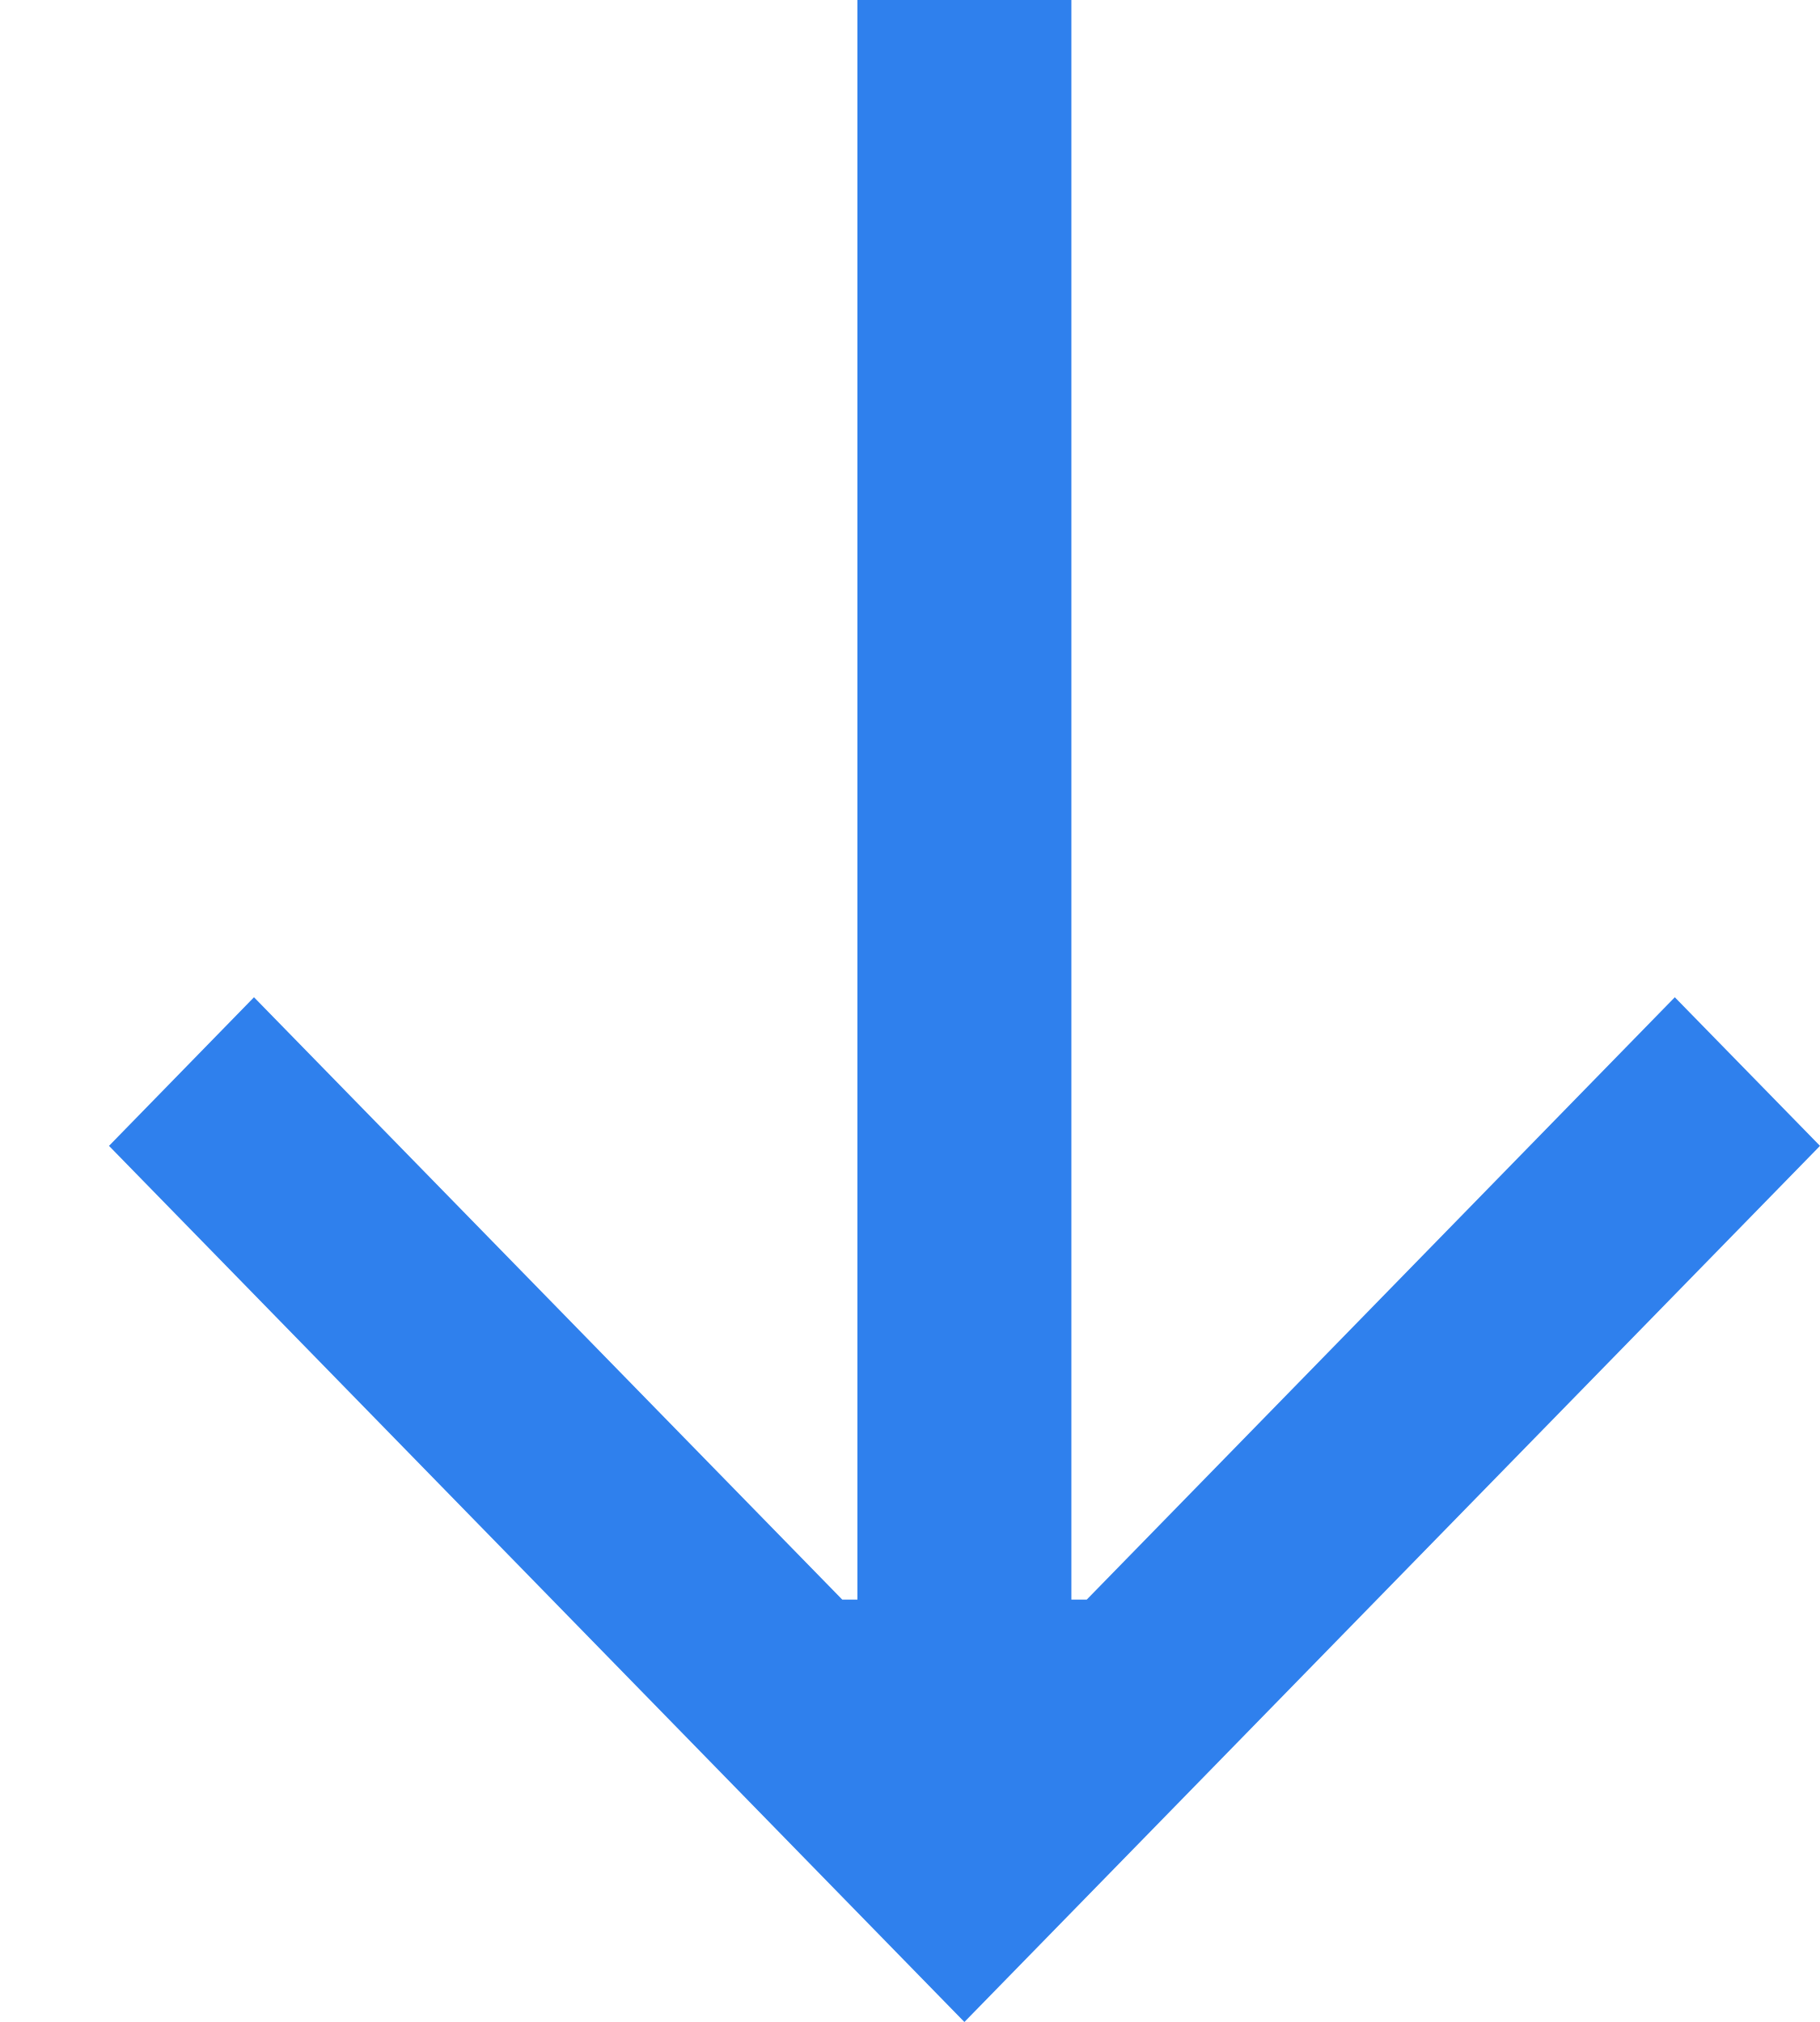
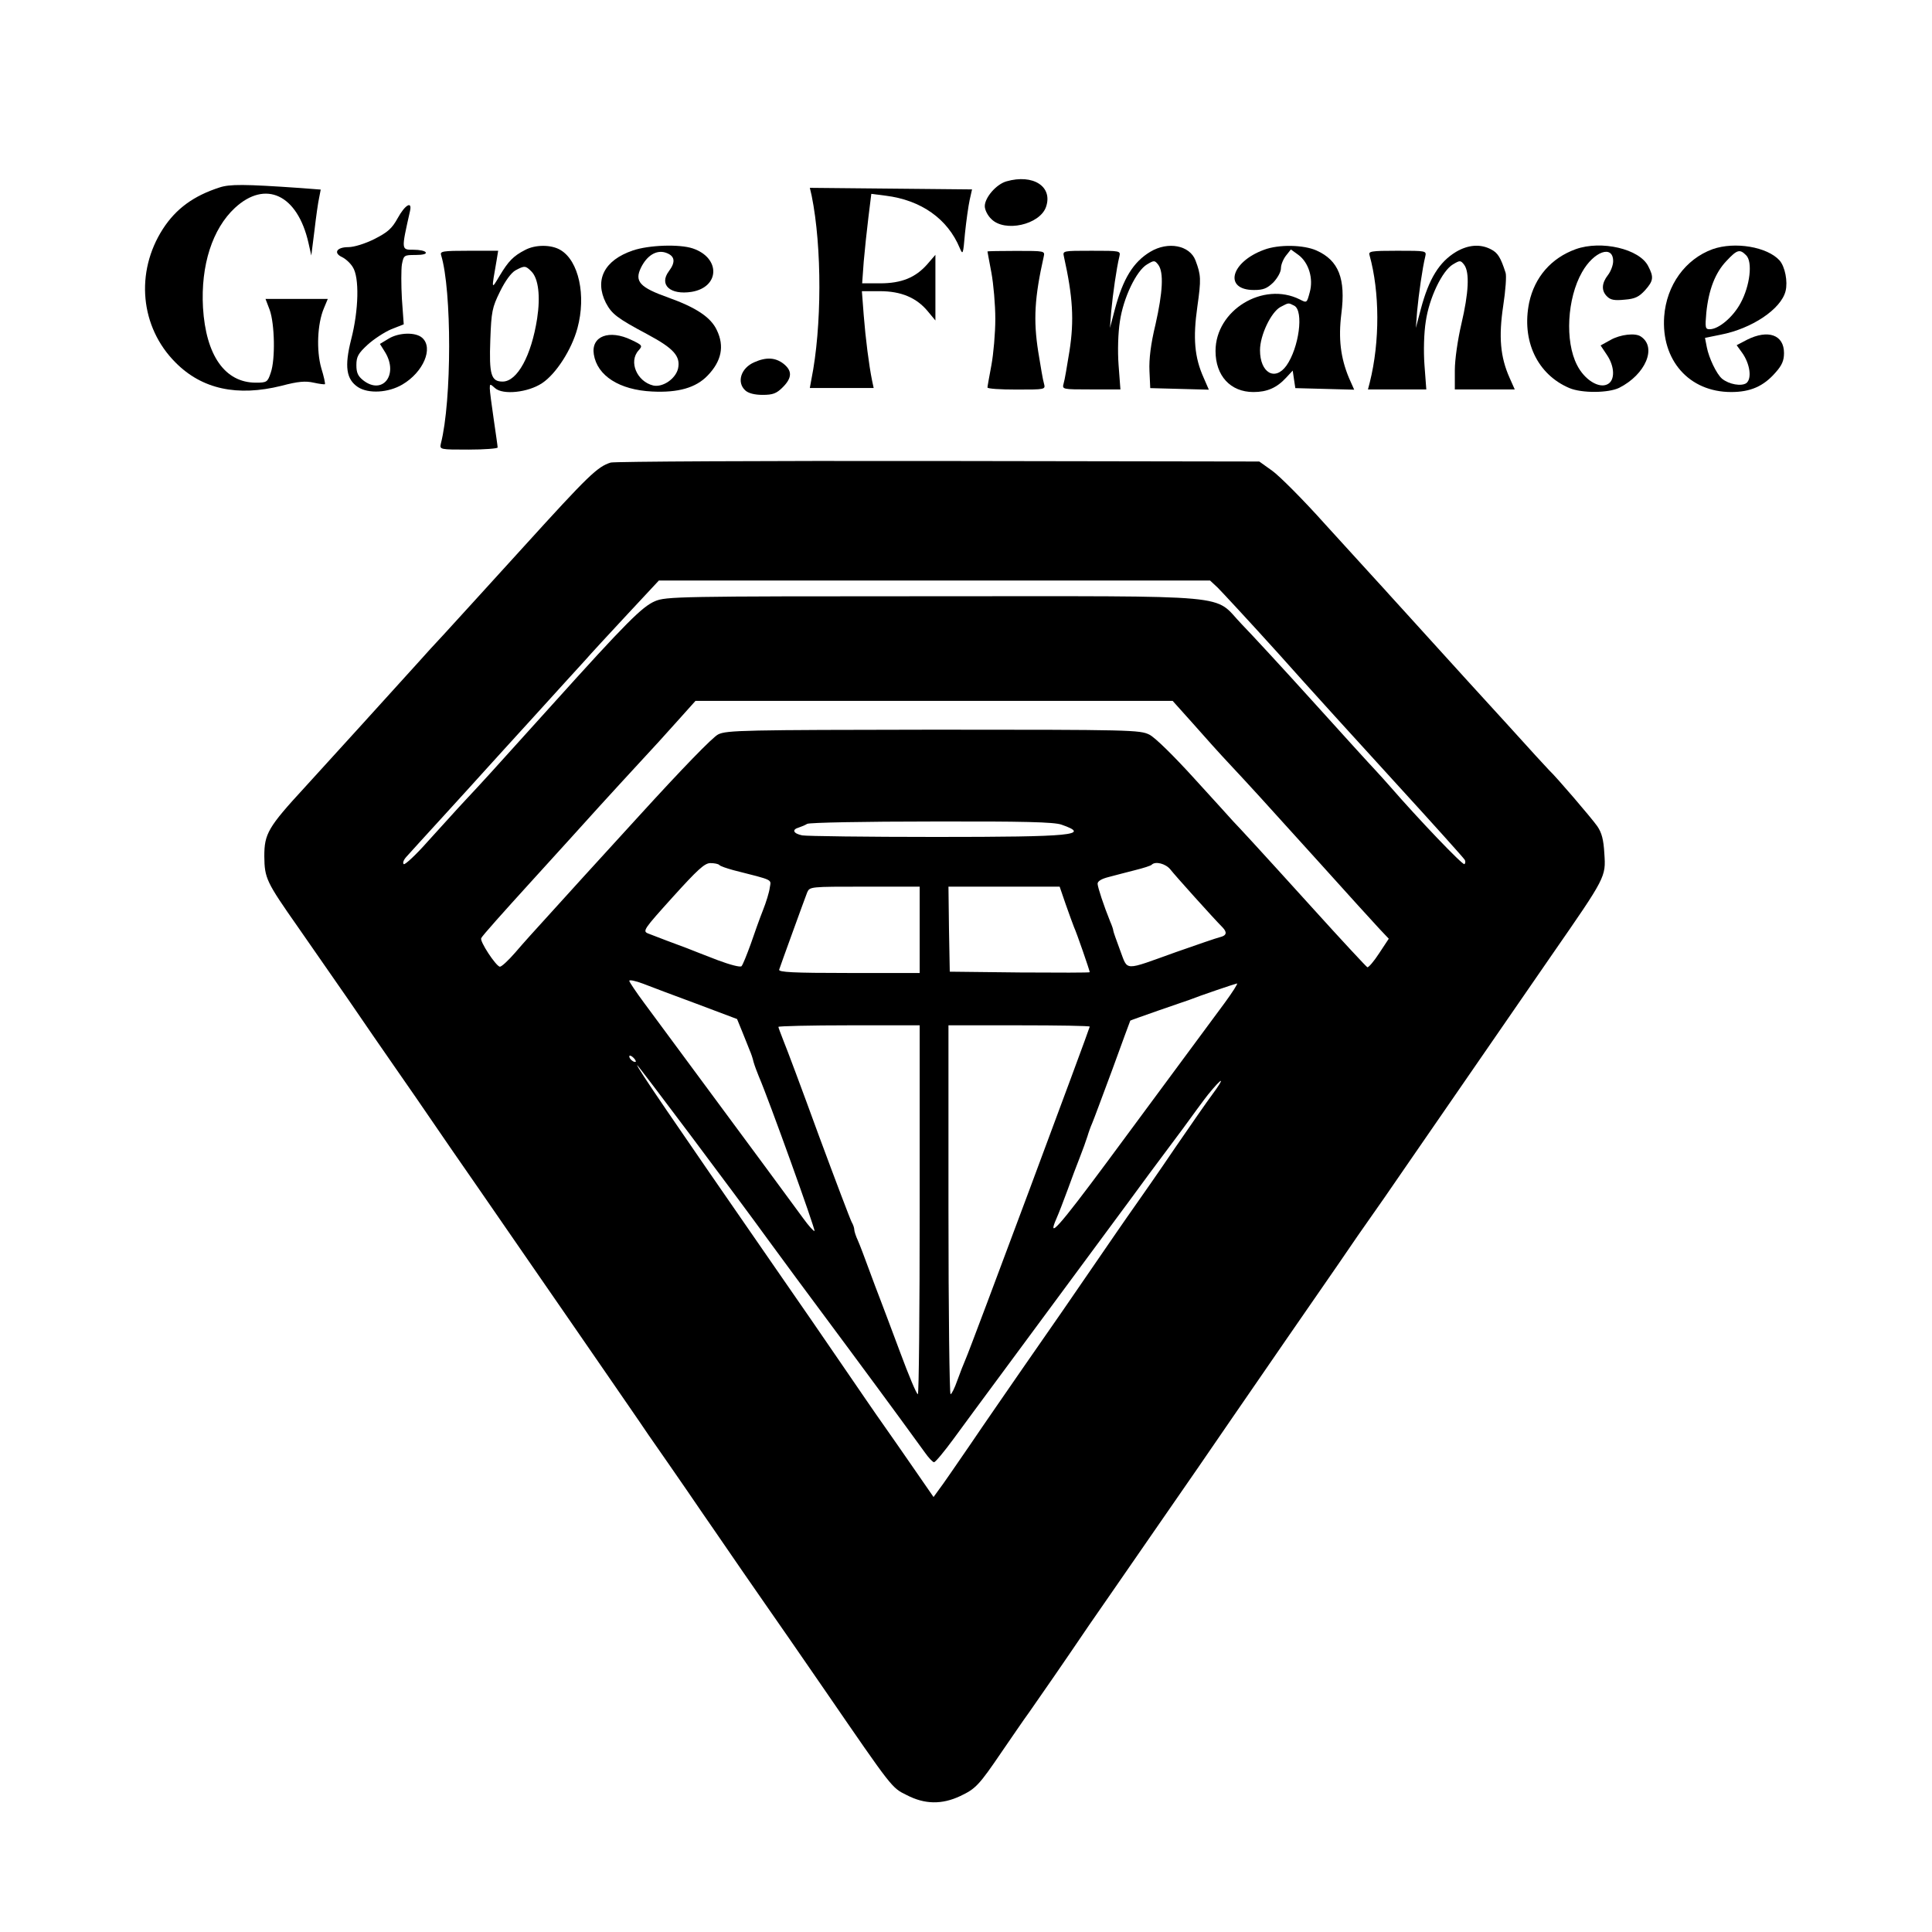
- <svg xmlns="http://www.w3.org/2000/svg" width="9" height="10" viewBox="0 0 9 10" fill="none">
-   <path d="M5.298 -1.65714e-07L4.24 -2.13061e-07L4.24 7.911L4.165 7.911L1.256 4.932L0.539 5.667L4.769 10L9 5.667L8.282 4.932L5.374 7.911L5.298 7.911L5.298 -1.65714e-07Z" fill="#2F80ED" />
+ <svg xmlns="http://www.w3.org/2000/svg" version="1.1" width="48" height="48" viewBox="0 0 48 48" xml:space="preserve">
+   <defs>
+ </defs>
+   <g transform="matrix(0.05 0 0 0.05 24 24.5)">
+     <g style="">
+       <g transform="matrix(0.13 0 0 -0.13 24.9 -389.37)">
+         <path style="stroke: none; stroke-width: 1; stroke-dasharray: none; stroke-linecap: butt; stroke-dashoffset: 0; stroke-linejoin: miter; stroke-miterlimit: 4; fill: rgb(0,0,0); fill-rule: nonzero; opacity: 1;" transform=" translate(-3689.75, -6418.04)" d="M 3653 6499 c -39 -11 -83 -62 -83 -95 c 0 -14 11 -36 25 -49 c 51 -52 185 -22 209 46 c 27 78 -49 127 -151 98 z" stroke-linecap="round" />
+       </g>
+       <g transform="matrix(0.13 0 0 -0.13 -362.53 -346.98)">
+         <path style="stroke: none; stroke-width: 1; stroke-dasharray: none; stroke-linecap: butt; stroke-dashoffset: 0; stroke-linejoin: miter; stroke-miterlimit: 4; fill: rgb(0,0,0); fill-rule: nonzero; opacity: 1;" transform=" translate(-789.73, -6092.47)" d="M 725 6476 c -99 -32 -166 -81 -216 -158 c -107 -166 -87 -376 48 -511 c 101 -102 236 -131 405 -89 c 64 17 92 19 123 12 c 22 -5 41 -7 43 -6 c 2 2 -4 30 -14 62 c -19 67 -15 169 10 228 l 15 36 l -119 0 l -119 0 l 16 -42 c 19 -53 22 -189 4 -240 c -12 -36 -15 -38 -57 -38 c -118 0 -191 104 -202 287 c -9 162 36 301 122 381 c 117 108 239 51 281 -133 l 11 -49 l 12 95 c 6 52 14 109 18 126 l 6 31 l -78 6 c -216 15 -270 15 -309 2 z" stroke-linecap="round" />
+       </g>
+       <g transform="matrix(0.13 0 0 -0.13 -37.3 -346.94)">
+         <path style="stroke: none; stroke-width: 1; stroke-dasharray: none; stroke-linecap: butt; stroke-dashoffset: 0; stroke-linejoin: miter; stroke-miterlimit: 4; fill: rgb(0,0,0); fill-rule: nonzero; opacity: 1;" transform=" translate(-3228, -6092.5)" d="M 2925 6445 c 40 -197 39 -504 -1 -702 l -6 -33 l 122 0 l 122 0 l -6 28 c -12 59 -25 161 -32 250 l -7 92 l 69 0 c 81 0 140 -25 183 -77 l 29 -35 l 0 125 l 0 126 l -31 -36 c -45 -51 -98 -73 -181 -73 l -68 0 l 6 83 c 4 45 12 122 18 170 l 11 89 l 55 -7 c 136 -17 237 -89 283 -200 c 12 -28 13 -25 20 56 c 5 48 13 105 18 128 l 9 40 l -310 3 l -310 3 l 7 -30 z" stroke-linecap="round" />
+       </g>
+       <g transform="matrix(0.13 0 0 -0.13 -290.19 -341.75)">
+         <path style="stroke: none; stroke-width: 1; stroke-dasharray: none; stroke-linecap: butt; stroke-dashoffset: 0; stroke-linejoin: miter; stroke-miterlimit: 4; fill: rgb(0,0,0); fill-rule: nonzero; opacity: 1;" transform=" translate(-1327.89, -6054.22)" d="M 1388 6361 c -22 -40 -38 -54 -89 -80 c -36 -18 -78 -31 -100 -31 c -44 0 -58 -22 -24 -38 c 13 -6 32 -23 41 -38 c 26 -39 23 -165 -6 -277 c -26 -103 -19 -152 26 -182 c 40 -26 116 -22 170 10 c 80 47 119 139 76 178 c -25 23 -90 21 -129 -3 l -33 -20 l 20 -32 c 52 -86 -10 -165 -84 -107 c -20 16 -26 29 -26 58 c 0 32 7 45 43 78 c 23 21 64 48 90 59 l 48 19 l -7 97 c -3 53 -3 113 0 132 c 7 35 8 36 52 36 c 28 0 43 4 39 10 c -3 6 -24 10 -46 10 c -48 0 -48 -3 -14 148 c 9 40 -19 24 -47 -27 z" stroke-linecap="round" />
+       </g>
+       <g transform="matrix(0.13 0 0 -0.13 -226.18 -317.22)">
+         <path style="stroke: none; stroke-width: 1; stroke-dasharray: none; stroke-linecap: butt; stroke-dashoffset: 0; stroke-linejoin: miter; stroke-miterlimit: 4; fill: rgb(0,0,0); fill-rule: nonzero; opacity: 1;" transform=" translate(-1810.35, -5869.38)" d="M 1865 6243 c -45 -23 -64 -43 -97 -98 c -33 -55 -32 -57 -12 58 l 6 37 l -112 0 c -101 0 -111 -2 -106 -17 c 41 -134 41 -556 -1 -720 c -5 -23 -4 -23 106 -23 c 61 0 111 4 111 8 c 0 5 -7 53 -15 108 c -8 54 -15 108 -15 118 c 0 18 1 18 20 1 c 30 -27 126 -17 180 19 c 53 35 113 128 135 210 c 34 125 5 258 -65 299 c -35 21 -96 21 -135 0 z m 24 -82 c 27 -27 35 -95 22 -180 c -22 -142 -76 -241 -132 -241 c -44 0 -52 26 -47 160 c 4 108 7 123 37 184 c 20 41 43 72 59 81 c 35 19 39 18 61 -4 z" stroke-linecap="round" />
+       </g>
+       <g transform="matrix(0.13 0 0 -0.13 -153.41 -331.65)">
+         <path style="stroke: none; stroke-width: 1; stroke-dasharray: none; stroke-linecap: butt; stroke-dashoffset: 0; stroke-linejoin: miter; stroke-miterlimit: 4; fill: rgb(0,0,0); fill-rule: nonzero; opacity: 1;" transform=" translate(-2355.49, -5980.41)" d="M 2262 6241 c -109 -37 -147 -112 -103 -200 c 23 -43 42 -58 160 -121 c 99 -53 126 -83 116 -130 c -9 -39 -58 -73 -95 -65 c -62 15 -95 91 -56 134 c 16 18 15 20 -27 40 c -85 41 -155 15 -144 -55 c 13 -82 98 -136 223 -142 c 99 -5 167 14 212 61 c 53 55 65 112 35 174 c -23 49 -79 86 -185 124 c -110 39 -130 62 -105 114 c 23 47 59 69 94 58 c 36 -12 40 -35 13 -71 c -39 -52 5 -92 87 -79 c 108 18 111 130 4 166 c -51 17 -168 13 -229 -8 z" stroke-linecap="round" />
+       </g>
+       <g transform="matrix(0.13 0 0 -0.13 84.46 -332.11)">
+         <path style="stroke: none; stroke-width: 1; stroke-dasharray: none; stroke-linecap: butt; stroke-dashoffset: 0; stroke-linejoin: miter; stroke-miterlimit: 4; fill: rgb(0,0,0); fill-rule: nonzero; opacity: 1;" transform=" translate(-4140.47, -5983.94)" d="M 4195 6236 c -65 -39 -104 -103 -135 -219 l -19 -72 l 5 65 c 6 64 20 163 31 208 c 5 22 4 22 -106 22 c -110 0 -111 0 -106 -22 c 34 -153 40 -243 21 -363 c -9 -55 -18 -110 -22 -122 c -6 -23 -6 -23 105 -23 l 112 0 l -7 93 c -4 54 -2 123 5 167 c 13 90 63 194 104 218 c 27 16 29 16 43 -2 c 21 -29 17 -104 -11 -228 c -18 -74 -25 -132 -23 -177 l 3 -66 l 112 -3 l 112 -3 l -20 46 c -35 78 -41 151 -24 271 c 15 106 14 121 -7 177 c -22 58 -105 74 -173 33 z" stroke-linecap="round" />
+       </g>
+       <g transform="matrix(0.13 0 0 -0.13 158.44 -331.51)">
+         <path style="stroke: none; stroke-width: 1; stroke-dasharray: none; stroke-linecap: butt; stroke-dashoffset: 0; stroke-linejoin: miter; stroke-miterlimit: 4; fill: rgb(0,0,0); fill-rule: nonzero; opacity: 1;" transform=" translate(-4695, -5979.34)" d="M 4616 6244 c -129 -47 -156 -154 -39 -154 c 36 0 50 6 74 29 c 16 17 29 40 29 54 c 0 14 9 35 19 48 l 19 24 l 29 -21 c 39 -29 58 -90 43 -143 c -11 -41 -11 -41 -38 -27 c -140 70 -322 -41 -322 -197 c 0 -95 57 -157 145 -157 c 52 0 89 16 125 55 l 25 27 l 5 -34 l 5 -33 l 112 -3 l 113 -3 l -20 45 c -32 77 -41 150 -29 246 c 17 133 -10 203 -95 241 c -49 22 -144 24 -200 3 z m 115 -214 c 37 -20 18 -161 -30 -229 c -44 -61 -101 -27 -101 59 c 0 57 42 145 78 165 c 33 17 29 17 53 5 z" stroke-linecap="round" />
+       </g>
+       <g transform="matrix(0.13 0 0 -0.13 236.2 -332.2)">
+         <path style="stroke: none; stroke-width: 1; stroke-dasharray: none; stroke-linecap: butt; stroke-dashoffset: 0; stroke-linejoin: miter; stroke-miterlimit: 4; fill: rgb(0,0,0); fill-rule: nonzero; opacity: 1;" transform=" translate(-5278.5, -5984.6)" d="M 5335 6236 c -65 -39 -104 -103 -135 -219 l -19 -72 l 5 65 c 6 64 20 163 31 208 c 5 22 4 22 -107 22 c -101 0 -111 -2 -106 -17 c 39 -140 40 -330 1 -486 l -7 -27 l 112 0 l 111 0 l -7 93 c -4 54 -2 123 5 167 c 13 90 63 194 104 218 c 27 16 29 16 43 -2 c 21 -29 17 -107 -11 -226 c -14 -60 -25 -136 -25 -177 l 0 -73 l 114 0 l 115 0 l -20 45 c -35 79 -42 155 -24 275 c 9 58 13 115 9 126 c -19 59 -30 76 -55 89 c -41 22 -88 18 -134 -9 z" stroke-linecap="round" />
+       </g>
+       <g transform="matrix(0.13 0 0 -0.13 309.87 -331.64)">
+         <path style="stroke: none; stroke-width: 1; stroke-dasharray: none; stroke-linecap: butt; stroke-dashoffset: 0; stroke-linejoin: miter; stroke-miterlimit: 4; fill: rgb(0,0,0); fill-rule: nonzero; opacity: 1;" transform=" translate(-5830.02, -5980.24)" d="M 5777 6246 c -94 -34 -157 -107 -178 -204 c -30 -146 31 -275 154 -327 c 48 -20 149 -19 190 1 c 101 51 145 155 83 196 c -21 15 -79 8 -116 -13 l -38 -21 l 24 -36 c 30 -44 32 -97 3 -112 c -33 -18 -89 17 -117 73 c -47 91 -38 255 19 355 c 45 80 119 106 119 42 c 0 -15 -9 -39 -20 -53 c -24 -31 -26 -60 -3 -82 c 13 -13 28 -16 67 -12 c 40 3 55 11 78 36 c 32 36 34 50 12 92 c -33 66 -179 100 -277 65 z" stroke-linecap="round" />
+       </g>
+       <g transform="matrix(0.13 0 0 -0.13 377.23 -331.59)">
+         <path style="stroke: none; stroke-width: 1; stroke-dasharray: none; stroke-linecap: butt; stroke-dashoffset: 0; stroke-linejoin: miter; stroke-miterlimit: 4; fill: rgb(0,0,0); fill-rule: nonzero; opacity: 1;" transform=" translate(-6335.12, -5979.9)" d="M 6287 6246 c -104 -38 -176 -137 -185 -257 c -12 -167 95 -289 256 -289 c 74 0 124 22 170 75 c 24 27 32 45 32 74 c 0 70 -61 91 -141 51 l -40 -21 l 21 -29 c 30 -42 38 -99 16 -116 c -19 -13 -66 -5 -93 17 c -21 18 -50 79 -58 120 l -7 36 l 59 12 c 120 23 232 98 249 167 c 9 36 -2 93 -23 117 c -47 52 -171 73 -256 43 z m 128 -23 c 26 -25 15 -117 -21 -183 c -29 -54 -84 -100 -118 -100 c -17 0 -18 6 -13 63 c 9 88 34 153 77 198 c 41 44 51 46 75 22 z" stroke-linecap="round" />
+       </g>
+       <g transform="matrix(0.13 0 0 -0.13 24.84 -330.88)">
+         <path style="stroke: none; stroke-width: 1; stroke-dasharray: none; stroke-linecap: butt; stroke-dashoffset: 0; stroke-linejoin: miter; stroke-miterlimit: 4; fill: rgb(0,0,0); fill-rule: nonzero; opacity: 1;" transform=" translate(-3689.03, -5975)" d="M 3580 6238 c 0 -2 7 -38 15 -81 c 8 -43 15 -123 15 -177 c 0 -54 -7 -134 -15 -177 c -8 -43 -15 -81 -15 -85 c 0 -5 50 -8 111 -8 c 111 0 111 0 105 23 c -4 12 -13 67 -22 122 c -19 121 -14 207 21 363 c 5 22 4 22 -105 22 c -60 0 -110 -1 -110 -2 z" stroke-linecap="round" />
+       </g>
+       <g transform="matrix(0.13 0 0 -0.13 -99.71 -302.8)">
+         <path style="stroke: none; stroke-width: 1; stroke-dasharray: none; stroke-linecap: butt; stroke-dashoffset: 0; stroke-linejoin: miter; stroke-miterlimit: 4; fill: rgb(0,0,0); fill-rule: nonzero; opacity: 1;" transform=" translate(-2754.56, -5769.32)" d="M 2713 5825 c -52 -22 -69 -77 -35 -108 c 12 -11 36 -17 66 -17 c 39 0 53 5 77 29 c 36 36 37 63 3 90 c -31 24 -66 26 -111 6 z" stroke-linecap="round" />
+       </g>
+       <g transform="matrix(0.13 0 0 -0.13 -15.63 72.3)">
+         <path style="stroke: none; stroke-width: 1; stroke-dasharray: none; stroke-linecap: butt; stroke-dashoffset: 0; stroke-linejoin: miter; stroke-miterlimit: 4; fill: rgb(0,0,0); fill-rule: nonzero; opacity: 1;" transform=" translate(-3446.81, -2893.64)" d="M 2209 5451 c -51 -16 -85 -49 -332 -321 c -137 -151 -275 -302 -306 -336 c -31 -33 -74 -80 -96 -105 c -112 -124 -350 -386 -435 -479 c -141 -153 -155 -178 -155 -264 c 1 -84 7 -97 129 -271 c 46 -66 132 -190 191 -275 c 58 -85 142 -207 186 -270 c 44 -63 106 -153 138 -200 c 32 -47 107 -156 167 -242 c 60 -87 156 -226 214 -310 c 58 -84 130 -188 161 -233 c 30 -44 89 -129 131 -190 c 41 -60 110 -159 151 -220 c 42 -60 109 -157 149 -215 c 39 -58 86 -125 103 -150 c 17 -25 67 -97 110 -160 c 44 -63 123 -178 177 -255 c 53 -77 115 -167 138 -200 c 257 -374 253 -369 310 -397 c 69 -36 135 -37 205 -4 c 59 28 71 40 160 171 c 38 55 84 123 104 150 c 38 54 139 200 229 333 c 31 45 143 206 247 357 c 105 151 240 347 300 435 c 61 88 154 224 208 302 c 54 78 142 205 195 282 c 53 78 109 159 125 181 c 16 22 79 113 140 202 c 193 280 393 570 554 803 c 206 297 206 297 200 386 c -3 54 -10 80 -27 105 c -21 30 -157 189 -184 214 c -6 6 -77 83 -158 173 c -82 89 -214 235 -295 324 c -82 90 -152 168 -158 174 c -5 6 -28 31 -50 55 c -22 24 -110 121 -195 214 c -84 94 -176 186 -203 205 l -49 35 l -1226 2 c -675 1 -1239 -2 -1253 -6 z m 2320 -478 c 16 -16 121 -129 233 -253 c 111 -125 316 -350 453 -500 c 138 -151 254 -280 258 -287 c 4 -6 3 -14 -1 -17 c -7 -4 -171 167 -285 298 c -10 12 -35 39 -55 61 c -21 22 -129 141 -241 265 c -112 124 -234 256 -270 293 c -113 117 3 107 -1176 107 c -980 0 -1025 -1 -1067 -19 c -49 -21 -111 -83 -393 -396 c -247 -274 -259 -287 -331 -364 c -34 -36 -98 -108 -144 -158 c -45 -51 -87 -90 -92 -87 c -5 4 -1 16 10 28 c 10 11 74 82 142 156 c 68 74 139 153 159 175 c 20 22 106 117 191 210 c 85 94 171 188 191 210 c 19 22 91 100 159 173 l 123 132 l 1053 0 l 1054 0 l 29 -27 z m -94 -520 c 43 -49 105 -118 139 -154 c 85 -91 115 -124 341 -374 c 109 -121 214 -237 233 -257 l 35 -37 l -37 -56 c -20 -31 -41 -55 -45 -53 c -4 2 -99 104 -211 228 c -222 245 -277 304 -301 329 c -8 9 -75 83 -149 164 c -78 86 -150 157 -172 168 c -36 18 -69 19 -825 19 c -721 -1 -791 -2 -823 -18 c -21 -10 -139 -132 -303 -312 c -148 -162 -304 -333 -346 -380 c -43 -47 -100 -110 -127 -142 c -27 -31 -53 -55 -59 -54 c -16 4 -77 97 -71 109 c 2 7 87 102 188 213 c 101 111 219 241 263 290 c 44 48 114 125 155 169 c 41 44 106 115 144 158 l 69 77 l 912 0 l 912 0 l 78 -87 z m -503 -386 c 115 -40 44 -47 -481 -47 c -263 0 -493 3 -510 6 c -34 7 -41 22 -13 30 c 9 3 24 9 32 14 c 8 5 222 9 475 9 c 352 1 469 -2 497 -12 z m -1308 -154 c 4 -5 29 -13 54 -20 c 157 -40 144 -34 139 -67 c -2 -17 -14 -56 -26 -86 c -12 -30 -33 -89 -47 -130 c -15 -41 -30 -79 -35 -84 c -4 -5 -43 5 -91 23 c -46 18 -99 38 -118 46 c -41 15 -115 43 -148 56 c -22 9 -17 16 94 139 c 95 105 122 130 144 130 c 15 0 30 -3 34 -7 z m 1724 -17 c 16 -21 166 -188 200 -222 c 18 -19 15 -31 -10 -37 c -13 -3 -88 -29 -168 -57 c -204 -73 -183 -74 -214 7 c -14 38 -26 71 -26 75 c 0 4 -5 19 -12 35 c -25 62 -47 129 -48 144 c 0 10 15 19 43 26 c 23 6 68 18 100 26 c 32 8 61 17 64 21 c 14 14 53 4 71 -18 z m -958 -231 l 0 -165 l -271 0 c -213 0 -270 3 -266 13 c 2 6 25 71 51 142 c 26 72 51 140 56 153 c 10 22 11 22 220 22 l 210 0 l 0 -165 z m 558 98 c 13 -38 28 -77 32 -88 c 10 -21 60 -166 60 -172 c 0 -2 -120 -2 -267 -1 l -268 3 l -3 163 l -2 162 l 212 0 l 213 0 l 23 -67 z m -1410 -381 l 154 -58 l 20 -49 c 11 -28 24 -59 28 -70 c 5 -11 12 -31 15 -45 c 4 -14 13 -38 20 -55 c 39 -90 217 -586 213 -591 c -3 -2 -22 19 -43 48 c -21 29 -85 116 -142 193 c -99 134 -344 465 -465 629 c -32 43 -58 82 -58 86 c 0 5 24 0 53 -11 c 28 -11 121 -46 205 -77 z m 2018 4 c -161 -218 -271 -367 -451 -610 c -184 -248 -229 -298 -192 -214 c 8 18 27 67 42 108 c 15 41 36 98 47 125 c 11 28 24 64 29 80 c 5 17 13 39 18 50 c 5 11 39 103 77 205 c 37 102 68 186 69 188 c 1 1 49 18 106 38 c 57 20 111 38 119 41 c 40 16 176 62 183 63 c 4 0 -17 -33 -47 -74 z m -1166 -791 c 0 -388 -3 -705 -7 -705 c -5 0 -35 72 -68 161 c -33 88 -67 179 -76 202 c -9 23 -29 76 -44 117 c -15 41 -33 89 -41 107 c -8 17 -14 36 -14 42 c 0 6 -4 19 -10 29 c -5 9 -62 159 -126 332 c -63 173 -124 336 -135 362 c -10 26 -19 49 -19 52 c 0 3 122 6 270 6 l 270 0 l 0 -705 z m 650 700 c 0 -7 -458 -1236 -474 -1270 c -7 -16 -22 -54 -32 -82 c -10 -29 -22 -53 -26 -53 c -4 0 -8 317 -8 705 l 0 705 l 270 0 c 149 0 270 -2 270 -5 z m -1735 -134 c -6 -5 -25 10 -25 20 c 0 5 6 4 14 -3 c 8 -7 12 -15 11 -17 z m 508 -684 c 23 -32 161 -219 307 -415 c 146 -197 276 -375 290 -395 c 14 -20 30 -37 35 -37 c 6 1 39 41 75 90 c 36 49 113 154 171 232 c 276 373 440 595 453 613 c 8 11 64 86 123 167 c 60 80 118 158 129 173 c 26 36 86 118 96 130 c 57 70 68 70 16 0 c -18 -24 -82 -116 -143 -205 c -60 -89 -126 -183 -145 -210 c -19 -27 -54 -77 -78 -112 c -209 -305 -220 -320 -361 -523 c -53 -77 -142 -205 -196 -285 c -55 -80 -109 -159 -121 -174 l -21 -29 l -74 107 c -41 59 -94 136 -119 171 c -25 35 -94 136 -155 225 c -60 88 -175 255 -255 370 c -407 588 -530 768 -530 778 c 0 5 380 -501 503 -671 z" stroke-linecap="round" />
+       </g>
+     </g>
+   </g>
</svg>
